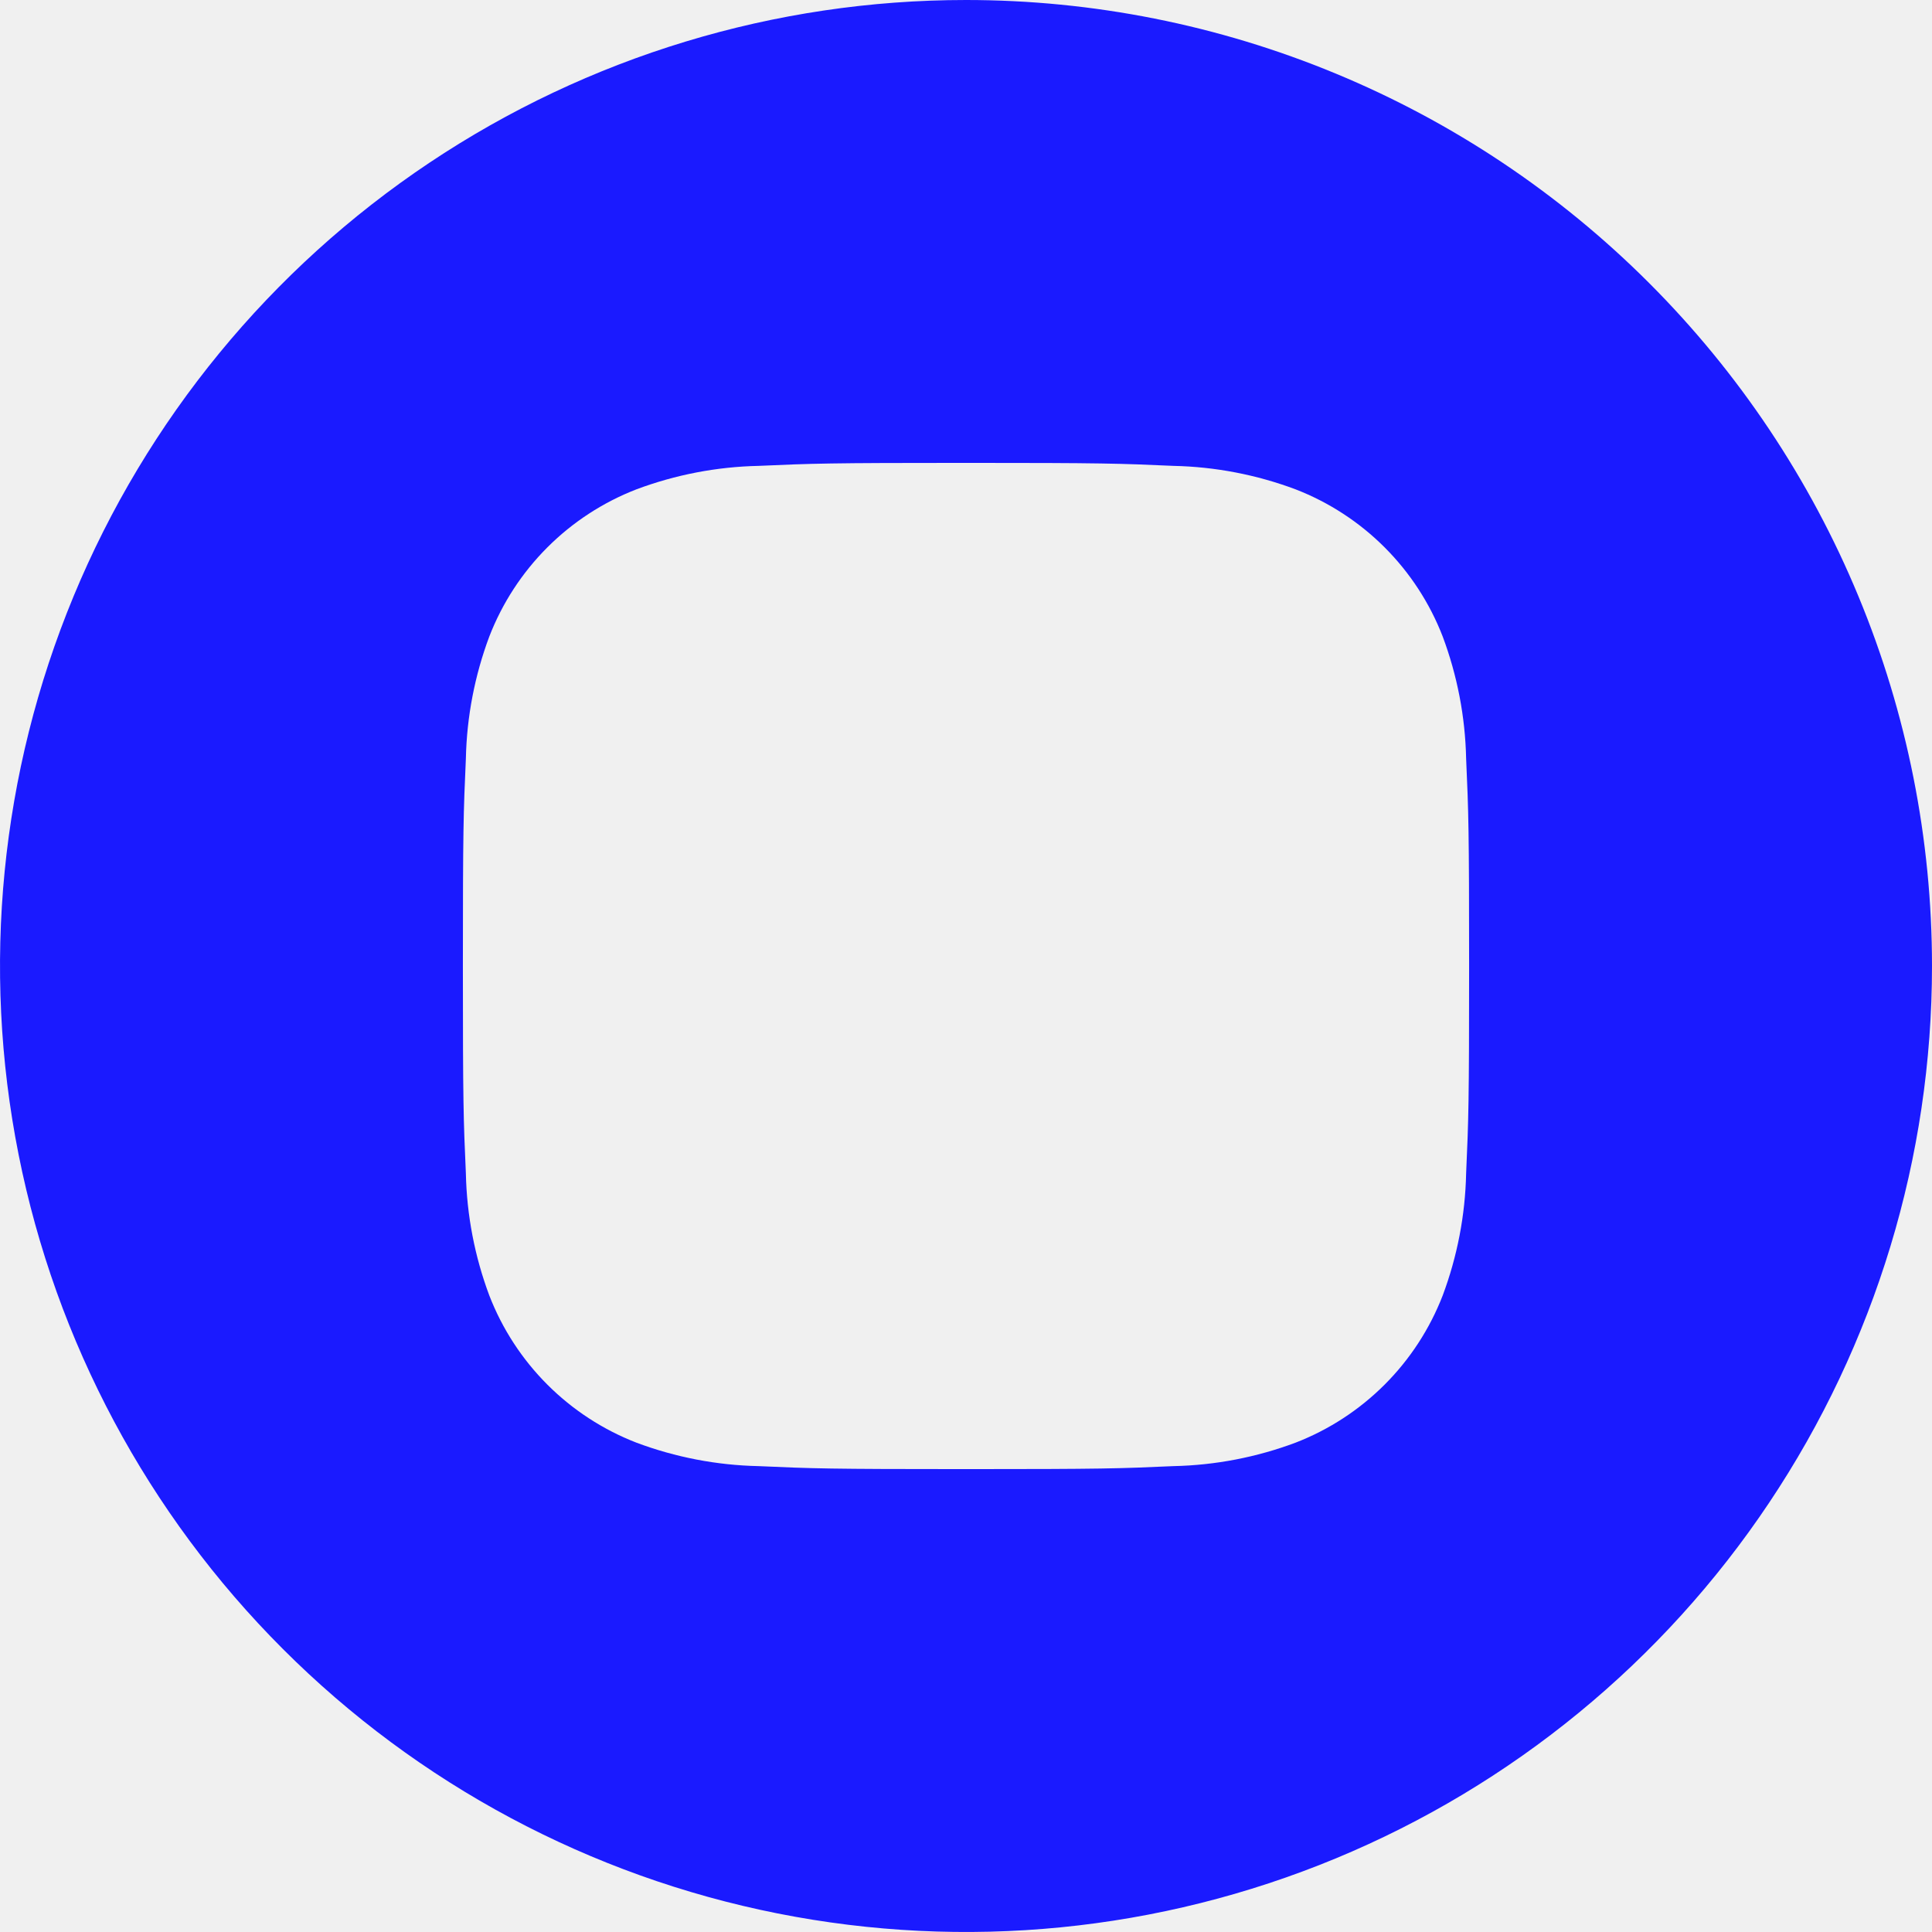
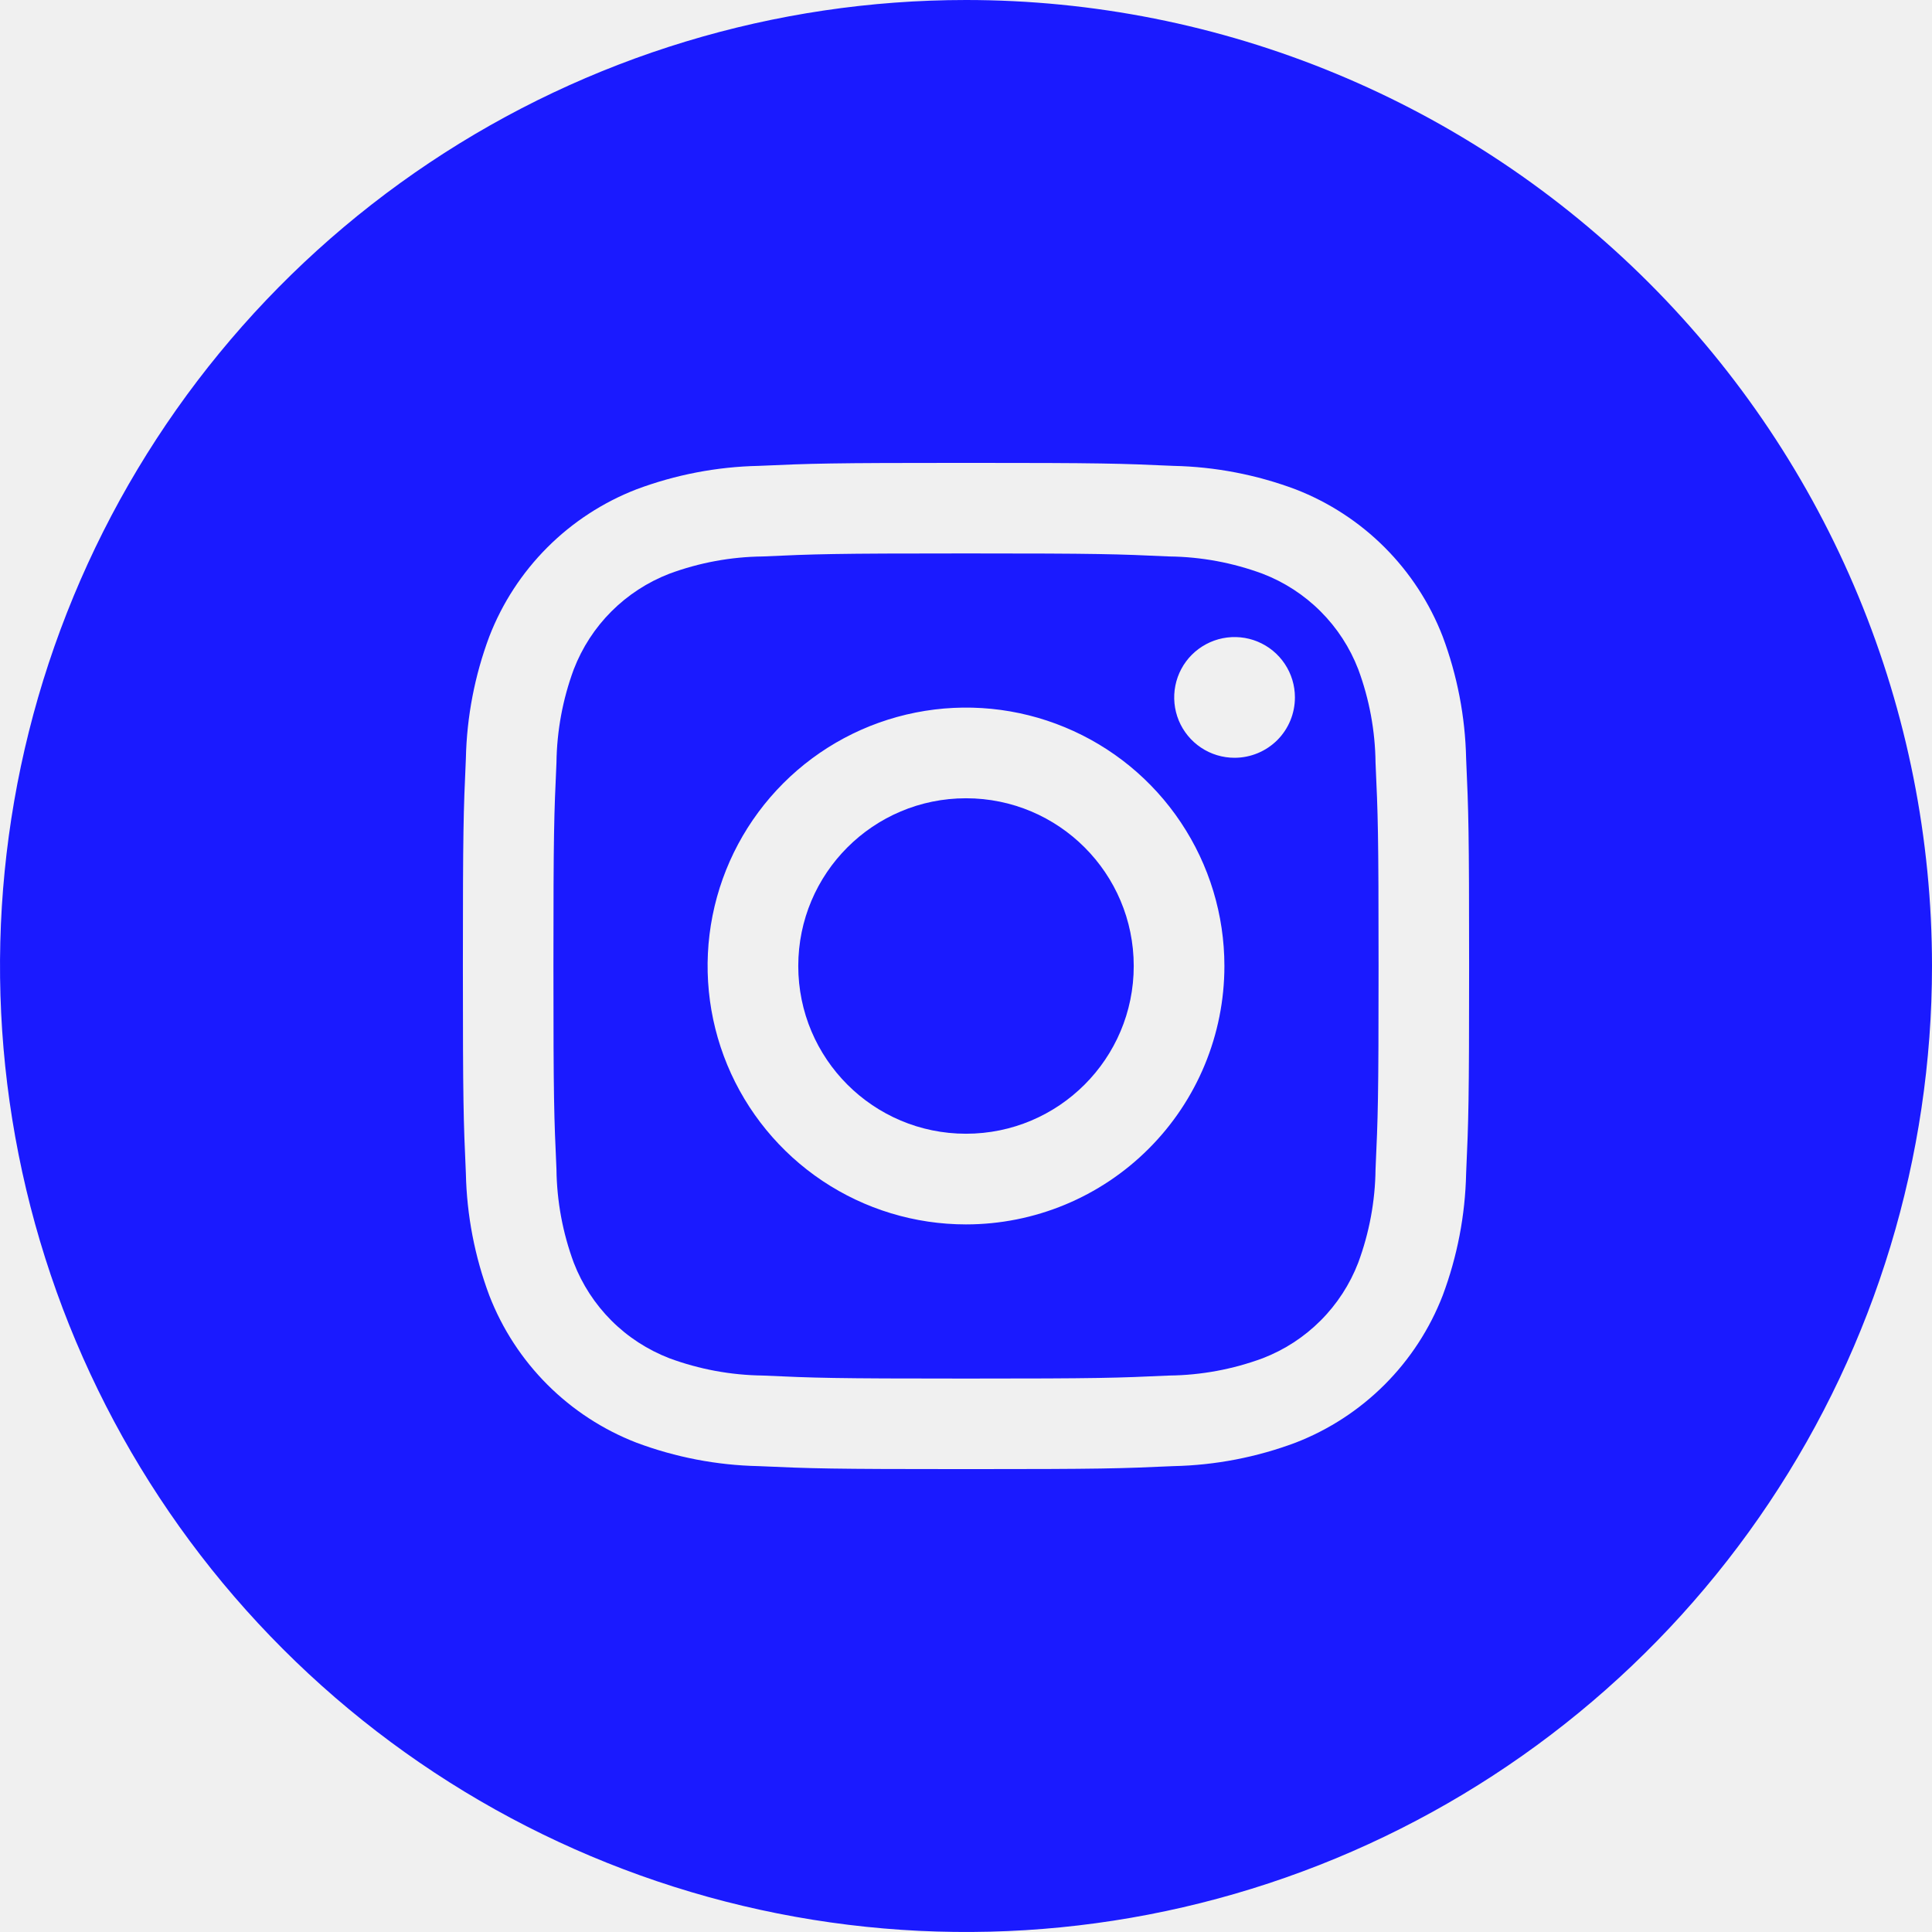
<svg xmlns="http://www.w3.org/2000/svg" width="44" height="44" viewBox="0 0 44 44" fill="none">
-   <path d="M22 0C17.649 0 13.395 1.29 9.777 3.708C6.16 6.125 3.34 9.561 1.675 13.581C0.01 17.601 -0.426 22.024 0.423 26.292C1.272 30.56 3.367 34.48 6.444 37.556C9.52 40.633 13.44 42.728 17.708 43.577C21.976 44.426 26.399 43.99 30.419 42.325C34.439 40.66 37.875 37.84 40.292 34.222C42.71 30.605 44 26.351 44 22C44 19.111 43.431 16.25 42.325 13.581C41.22 10.912 39.599 8.487 37.556 6.444C35.514 4.401 33.088 2.78 30.419 1.675C27.75 0.569 24.889 0 22 0ZM33.39 26.725C33.37 27.675 33.189 28.615 32.856 29.505C32.561 30.266 32.111 30.957 31.534 31.534C30.957 32.111 30.266 32.561 29.505 32.856C28.615 33.189 27.675 33.37 26.725 33.39C25.502 33.445 25.112 33.458 22 33.458C18.888 33.458 18.498 33.445 17.275 33.39C16.325 33.37 15.385 33.189 14.495 32.856C13.734 32.561 13.043 32.111 12.466 31.534C11.889 30.957 11.439 30.266 11.144 29.505C10.811 28.615 10.63 27.675 10.61 26.725C10.555 25.502 10.542 25.112 10.542 22C10.542 18.888 10.555 18.498 10.61 17.275C10.63 16.325 10.811 15.385 11.144 14.495C11.439 13.734 11.889 13.043 12.466 12.466C13.043 11.889 13.734 11.439 14.495 11.144C15.385 10.811 16.325 10.63 17.275 10.61C18.498 10.555 18.888 10.542 22 10.542C25.112 10.542 25.502 10.555 26.725 10.61C27.675 10.63 28.615 10.811 29.505 11.144C30.266 11.439 30.957 11.889 31.534 12.466C32.111 13.043 32.561 13.734 32.856 14.495C33.189 15.385 33.37 16.325 33.39 17.275C33.445 18.498 33.458 18.888 33.458 22C33.458 25.112 33.445 25.502 33.39 26.725Z" fill="#1A1AFF" />
+   <g clip-path="url(#clip0_88_922)">
+     <path d="M30.933 15.242C30.742 14.747 30.45 14.298 30.075 13.924C29.7 13.549 29.25 13.257 28.756 13.067C28.075 12.815 27.355 12.681 26.629 12.673C25.422 12.618 25.059 12.604 22 12.604C18.941 12.604 18.579 12.618 17.371 12.673C16.644 12.681 15.924 12.814 15.242 13.067C14.748 13.258 14.299 13.55 13.924 13.925C13.549 14.3 13.258 14.749 13.067 15.244C12.815 15.925 12.682 16.644 12.673 17.371C12.618 18.578 12.604 18.941 12.604 22C12.604 25.059 12.618 25.421 12.673 26.629C12.681 27.356 12.815 28.076 13.067 28.758C13.258 29.252 13.55 29.701 13.925 30.076C14.3 30.451 14.75 30.742 15.244 30.933C15.925 31.185 16.645 31.318 17.371 31.327C18.579 31.382 18.941 31.396 22 31.396C25.059 31.396 25.422 31.382 26.629 31.327C27.356 31.319 28.076 31.185 28.758 30.933C29.253 30.742 29.702 30.45 30.076 30.075C30.451 29.7 30.743 29.25 30.933 28.756C31.185 28.075 31.319 27.355 31.327 26.629C31.382 25.421 31.396 25.059 31.396 22C31.396 18.941 31.382 18.578 31.327 17.371C31.319 16.644 31.186 15.924 30.933 15.242ZM22 27.885C20.836 27.885 19.698 27.54 18.73 26.893C17.763 26.246 17.009 25.327 16.563 24.252C16.118 23.177 16.001 21.993 16.228 20.852C16.455 19.71 17.016 18.662 17.839 17.838C18.662 17.015 19.71 16.455 20.852 16.228C21.994 16.001 23.177 16.117 24.252 16.563C25.328 17.008 26.247 17.762 26.893 18.73C27.54 19.698 27.885 20.836 27.885 22C27.885 23.561 27.265 25.058 26.161 26.161C25.058 27.265 23.561 27.885 22 27.885ZM28.116 17.258C27.845 17.258 27.579 17.178 27.353 17.027C27.127 16.876 26.95 16.661 26.846 16.41C26.742 16.158 26.715 15.882 26.768 15.615C26.821 15.348 26.952 15.103 27.144 14.911C27.337 14.719 27.582 14.588 27.848 14.535C28.115 14.482 28.392 14.509 28.643 14.613C28.894 14.717 29.109 14.893 29.26 15.12C29.411 15.346 29.491 15.611 29.491 15.883C29.491 16.248 29.347 16.598 29.089 16.856C28.831 17.113 28.481 17.258 28.116 17.258Z" fill="#1A1AFF" />
+     <path d="M22 25.82C24.11 25.82 25.82 24.11 25.82 22C25.82 19.89 24.11 18.18 22 18.18C19.89 18.18 18.18 19.89 18.18 22C18.18 24.11 19.89 25.82 22 25.82Z" fill="#1A1AFF" />
+     <path d="M22 0C17.649 0 13.395 1.29 9.777 3.708C6.16 6.125 3.34 9.561 1.675 13.581C0.01 17.601 -0.426 22.024 0.423 26.292C1.272 30.56 3.367 34.48 6.444 37.556C9.52 40.633 13.44 42.728 17.708 43.577C21.976 44.426 26.399 43.99 30.419 42.325C34.439 40.66 37.875 37.84 40.292 34.222C42.71 30.605 44 26.351 44 22C44 19.111 43.431 16.25 42.325 13.581C41.22 10.912 39.599 8.487 37.556 6.444C35.514 4.401 33.088 2.78 30.419 1.675C27.75 0.569 24.889 0 22 0ZM33.39 26.725C33.37 27.675 33.189 28.615 32.856 29.505C32.561 30.266 32.111 30.957 31.534 31.534C30.957 32.111 30.266 32.561 29.505 32.856C28.615 33.189 27.675 33.37 26.725 33.39C25.502 33.445 25.112 33.458 22 33.458C18.888 33.458 18.498 33.445 17.275 33.39C16.325 33.37 15.385 33.189 14.495 32.856C13.734 32.561 13.043 32.111 12.466 31.534C11.889 30.957 11.439 30.266 11.144 29.505C10.811 28.615 10.63 27.675 10.61 26.725C10.555 25.502 10.542 25.112 10.542 22C10.542 18.888 10.555 18.498 10.61 17.275C10.63 16.325 10.811 15.385 11.144 14.495C11.439 13.734 11.889 13.043 12.466 12.466C13.043 11.889 13.734 11.439 14.495 11.144C15.385 10.811 16.325 10.63 17.275 10.61C18.498 10.555 18.888 10.542 22 10.542C25.112 10.542 25.502 10.555 26.725 10.61C27.675 10.63 28.615 10.811 29.505 11.144C30.266 11.439 30.957 11.889 31.534 12.466C32.111 13.043 32.561 13.734 32.856 14.495C33.189 15.385 33.37 16.325 33.39 17.275C33.445 18.498 33.458 18.888 33.458 22C33.458 25.112 33.445 25.502 33.39 26.725Z" fill="#1A1AFF" />
+   </g>
+   <defs>
+     <clipPath id="clip0_88_922">
+       <rect width="44" height="44" fill="white" />
+     </clipPath>
+   </defs>
</svg>
